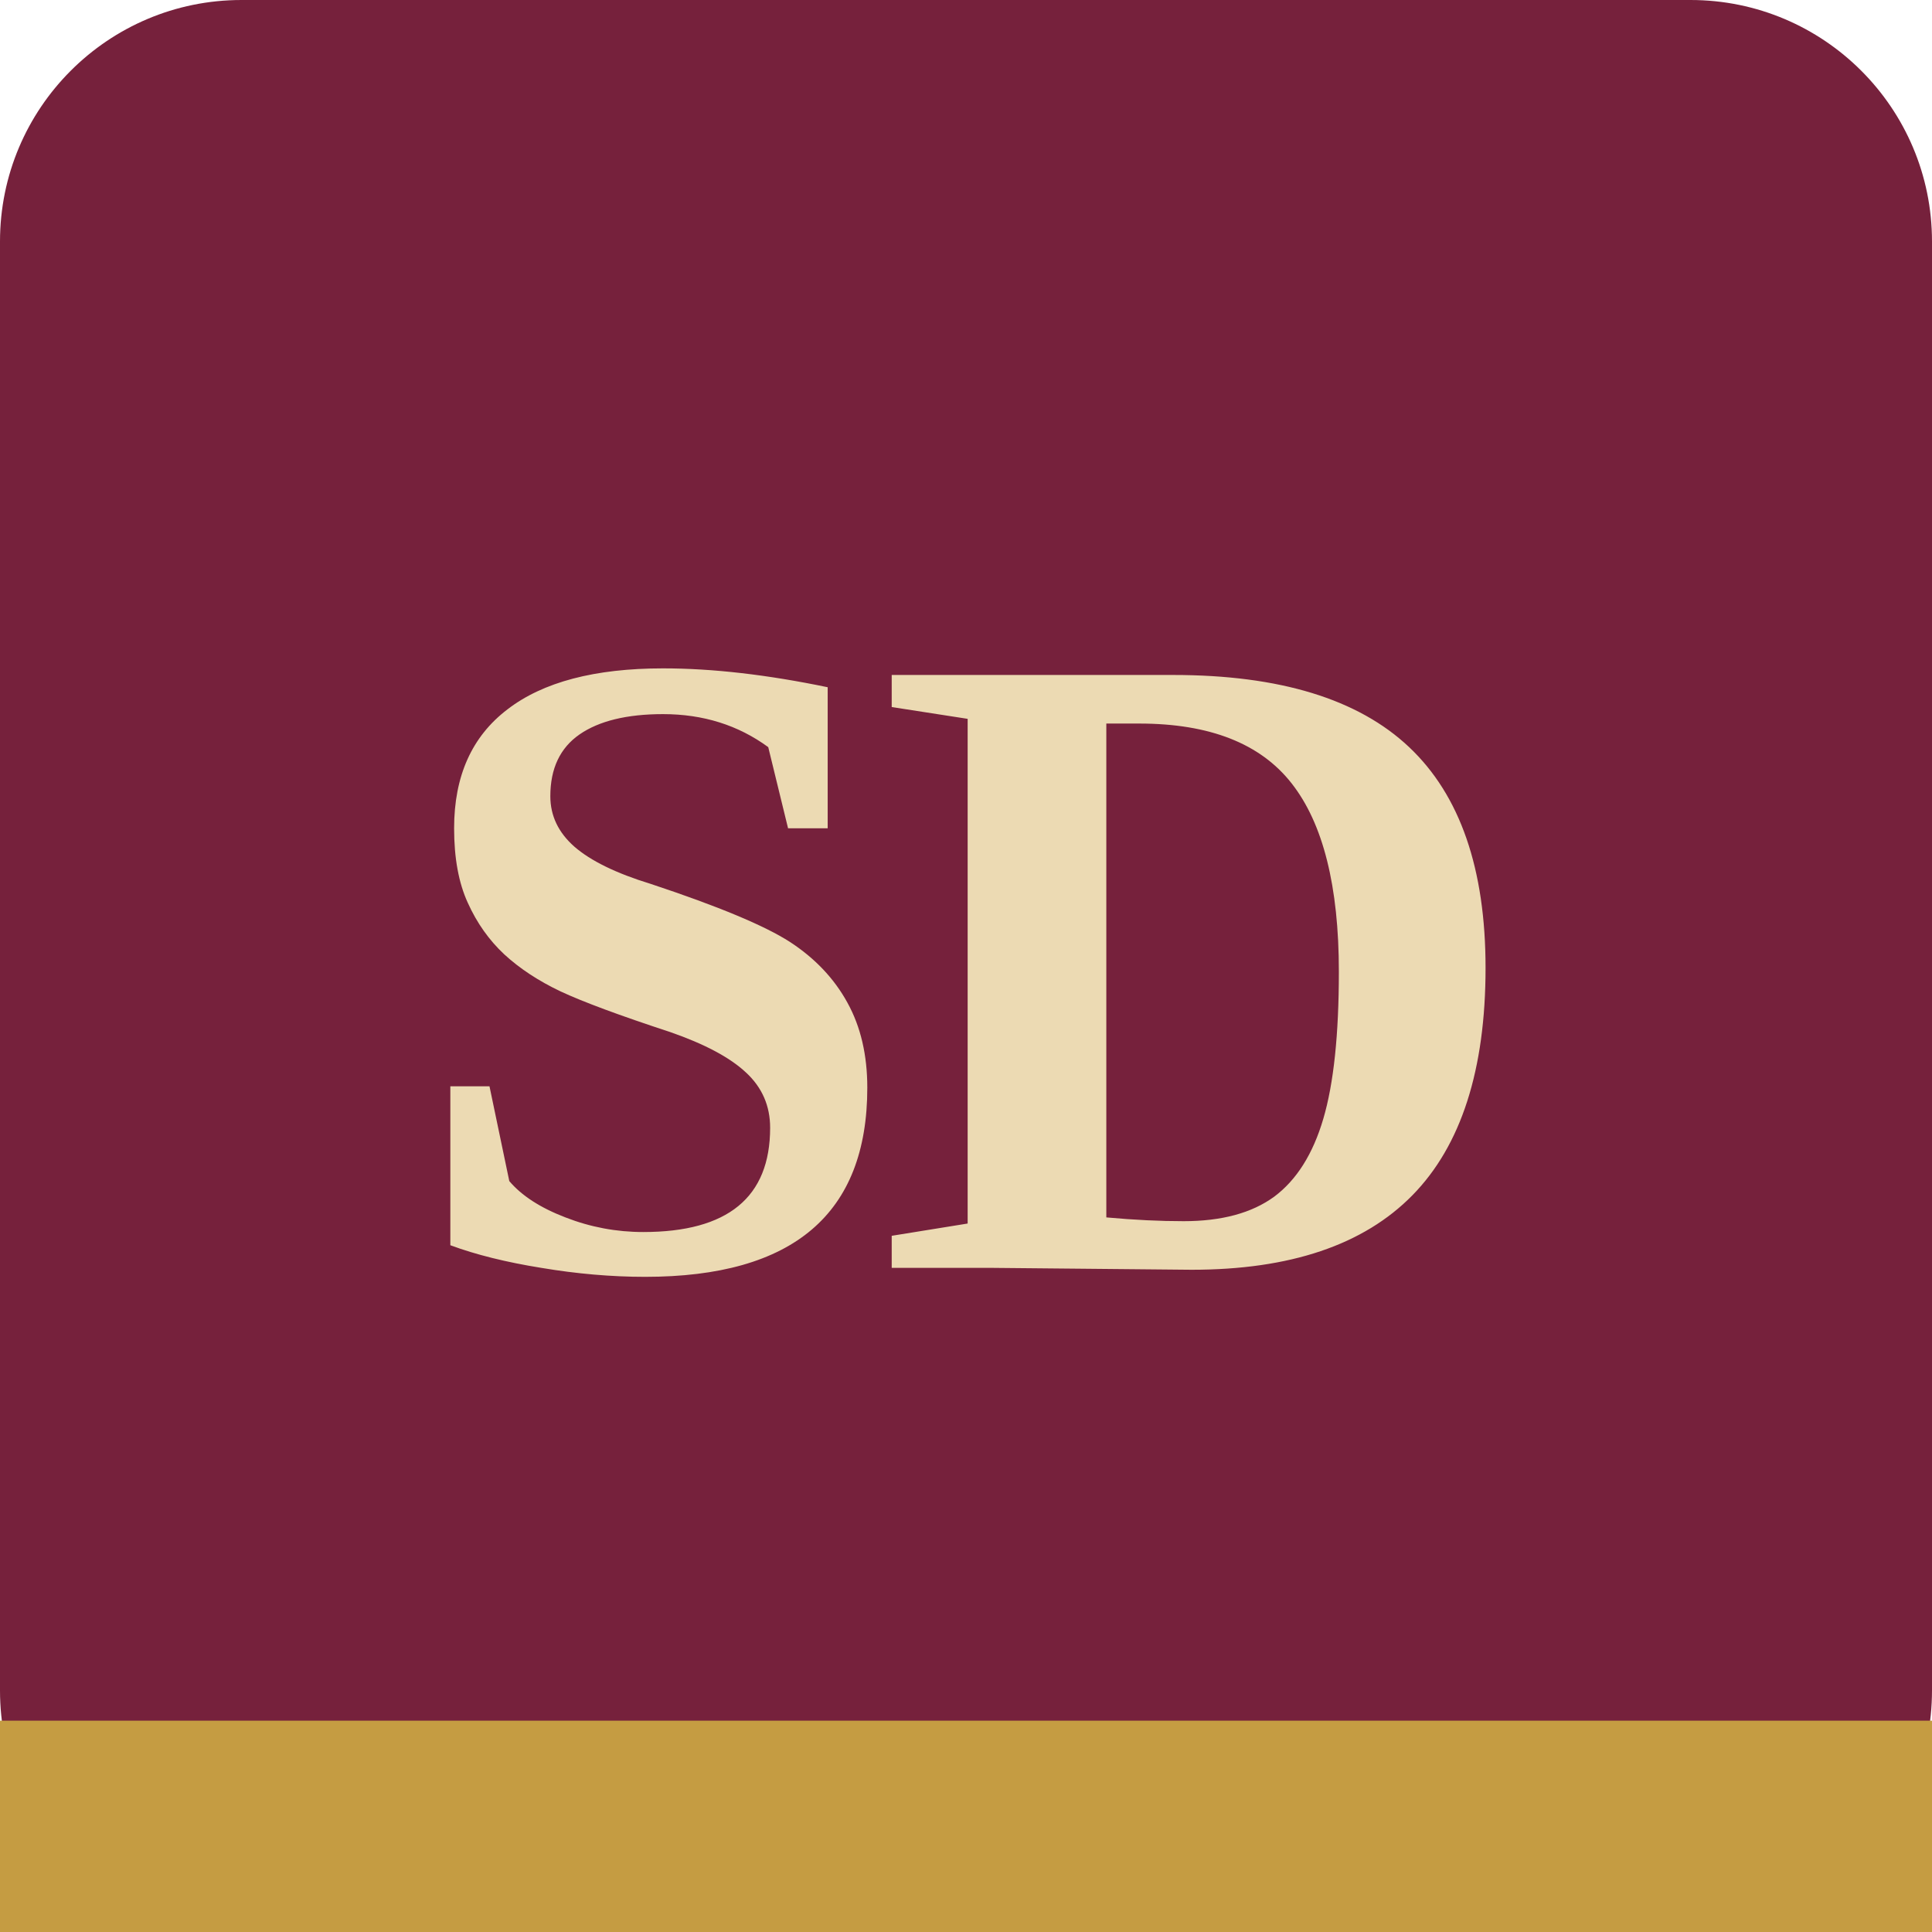
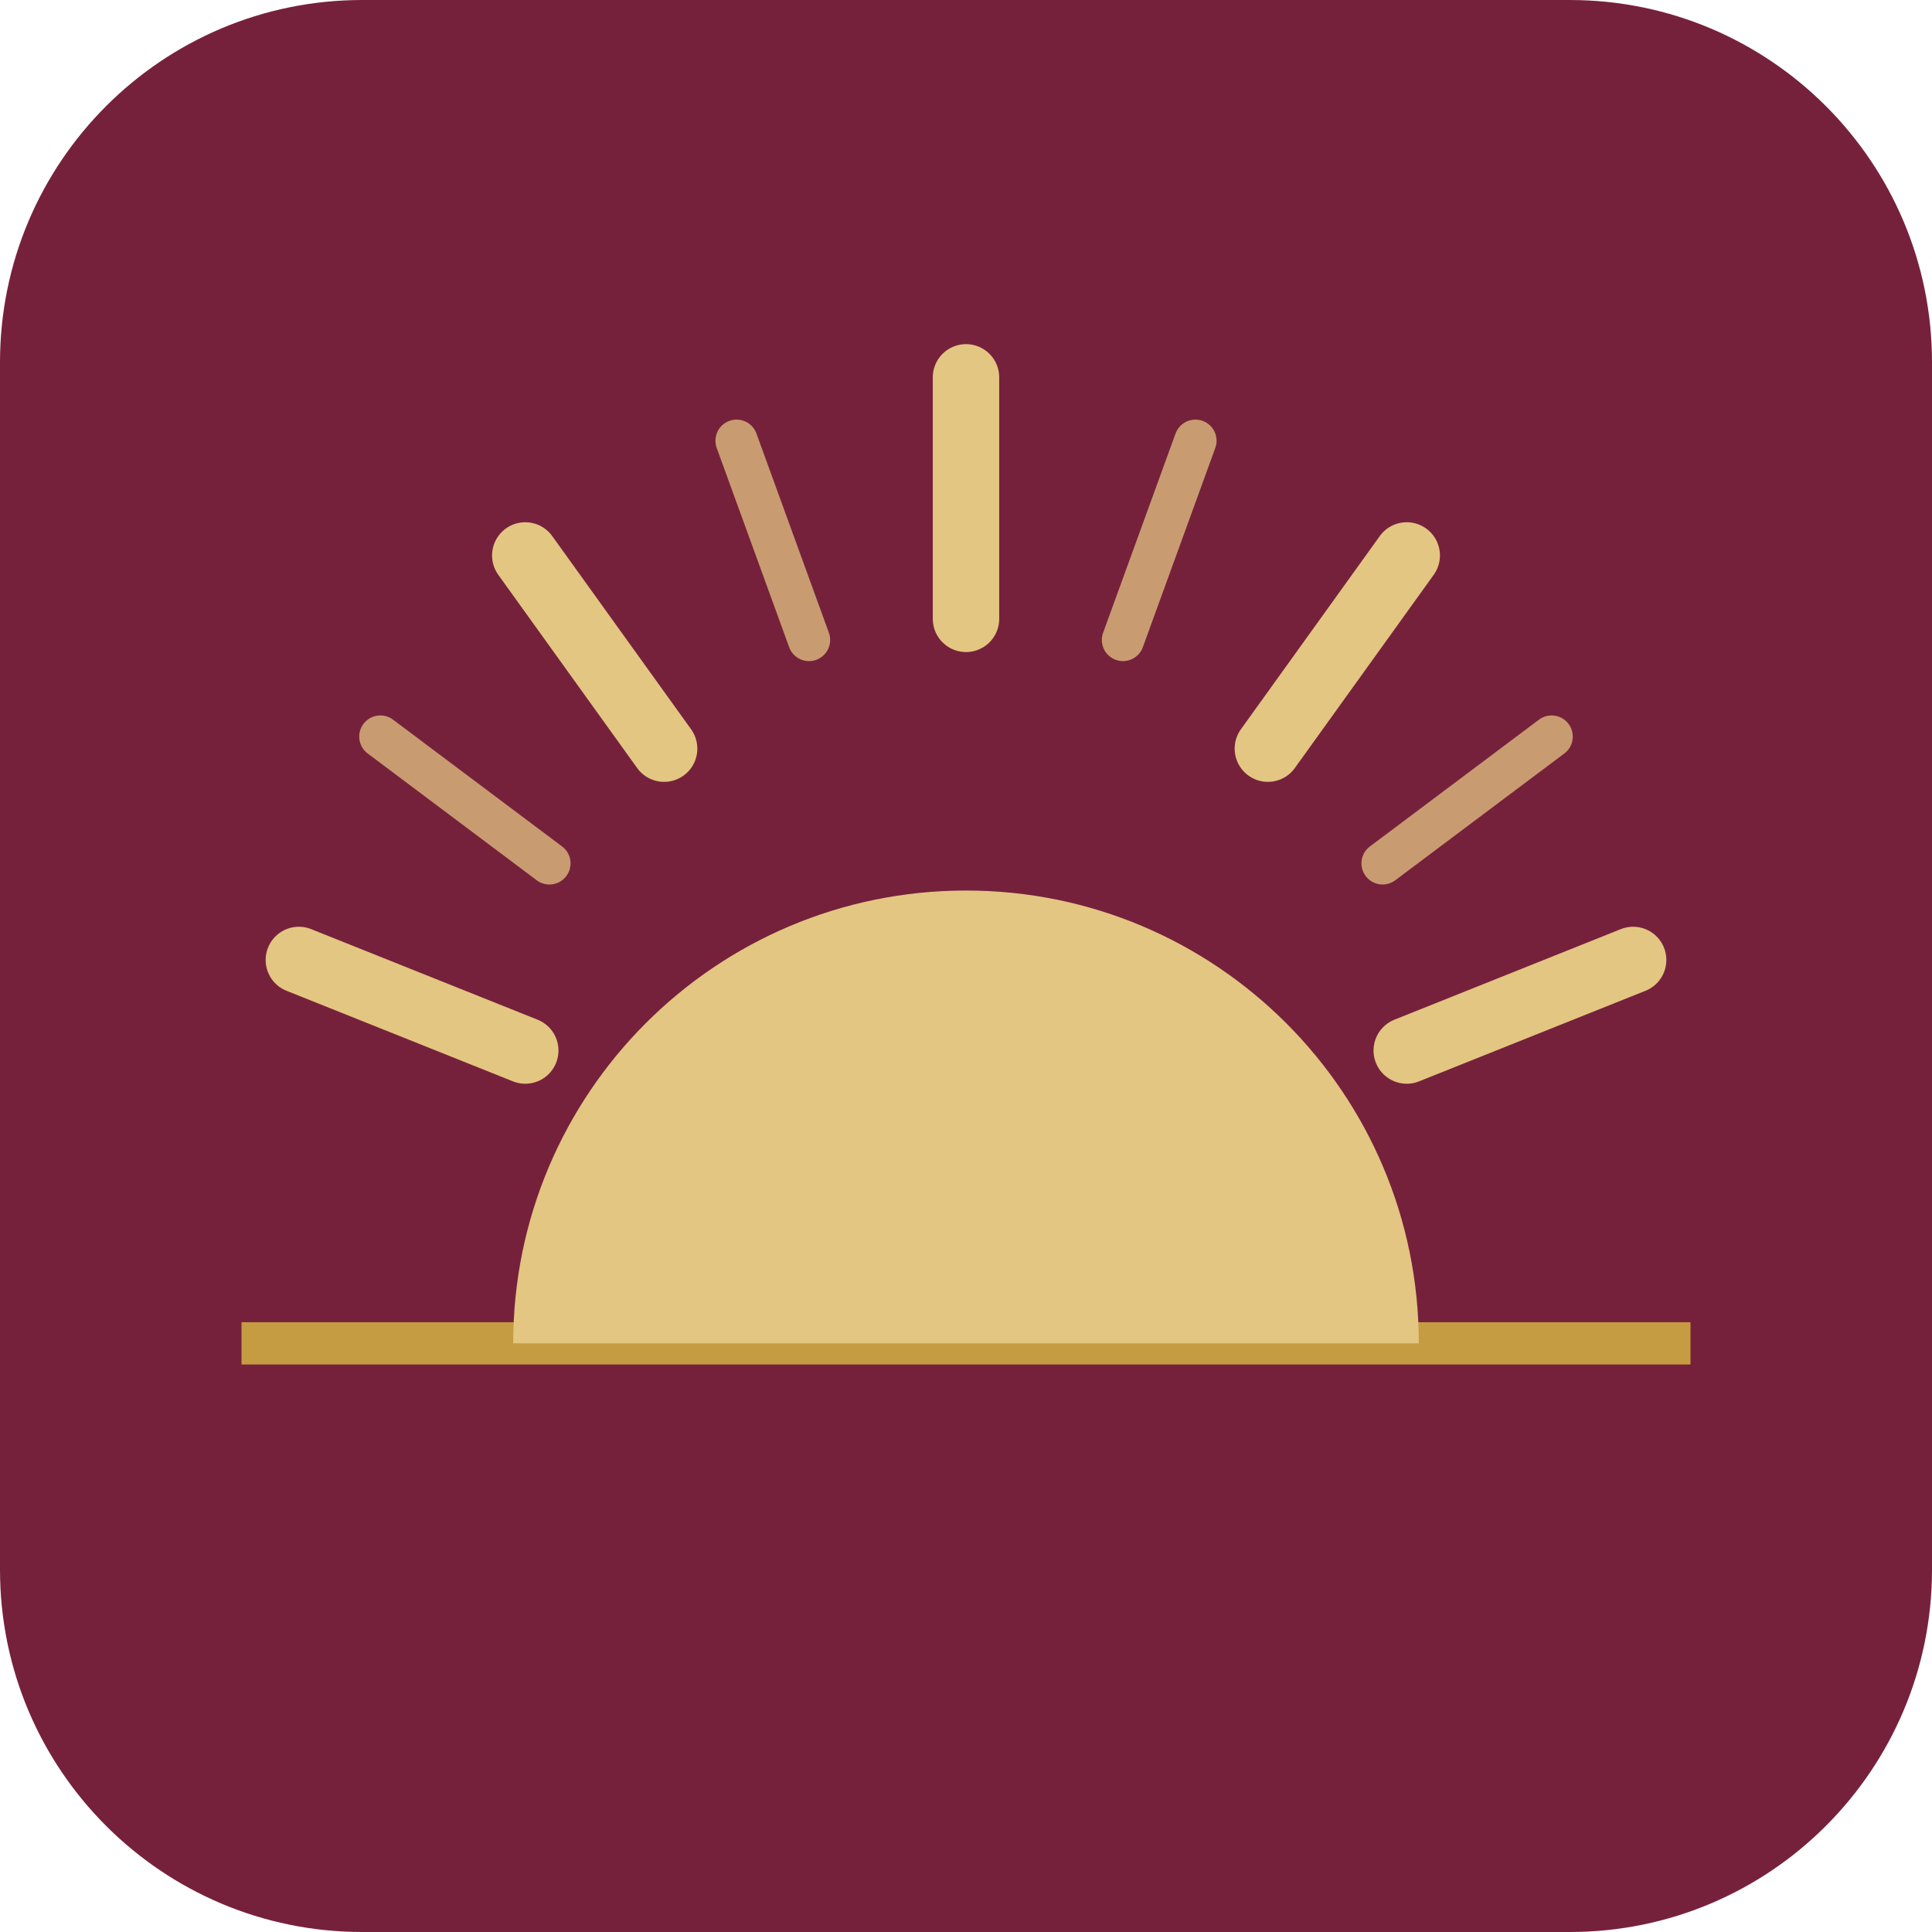
<svg xmlns="http://www.w3.org/2000/svg" viewBox="0 0 64 64">
-   <rect width="64" height="64" rx="8" fill="#76213c" />
-   <rect y="57" width="64" height="7" fill="#c59c42" />
-   <text x="32" y="42" text-anchor="middle" font-family="Georgia, 'Times New Roman', serif" font-weight="700" font-size="30" fill="#ecdab3" letter-spacing="-1">SD</text>
+   <rect width="64" height="64" rx="12" fill="#76213c" />
+   <path d="M8 44.5h48" stroke="#c59c42" stroke-width="1.4" />
+   <path d="M17 44.5a15 15 0 0 1 30 0z" fill="#e3c681" />
+   <g stroke="#e3c681" stroke-width="2.2" stroke-linecap="round">
+     <path d="M32 12.5v8M17.4 18.4l4.6 6.4M46.6 18.4L42 24.8M9.9 31.8l7.5 3M54.1 31.8l-7.5 3" />
+   </g>
+   <g stroke="#e3c681" stroke-width="1.4" stroke-linecap="round" opacity=".75">
+     <path d="M24.4 14.6l2.4 6.6M39.6 14.6l-2.4 6.6M12.6 24.4l5.6 4.2M51.4 24.4l-5.6 4.2" />
+   </g>
</svg>
